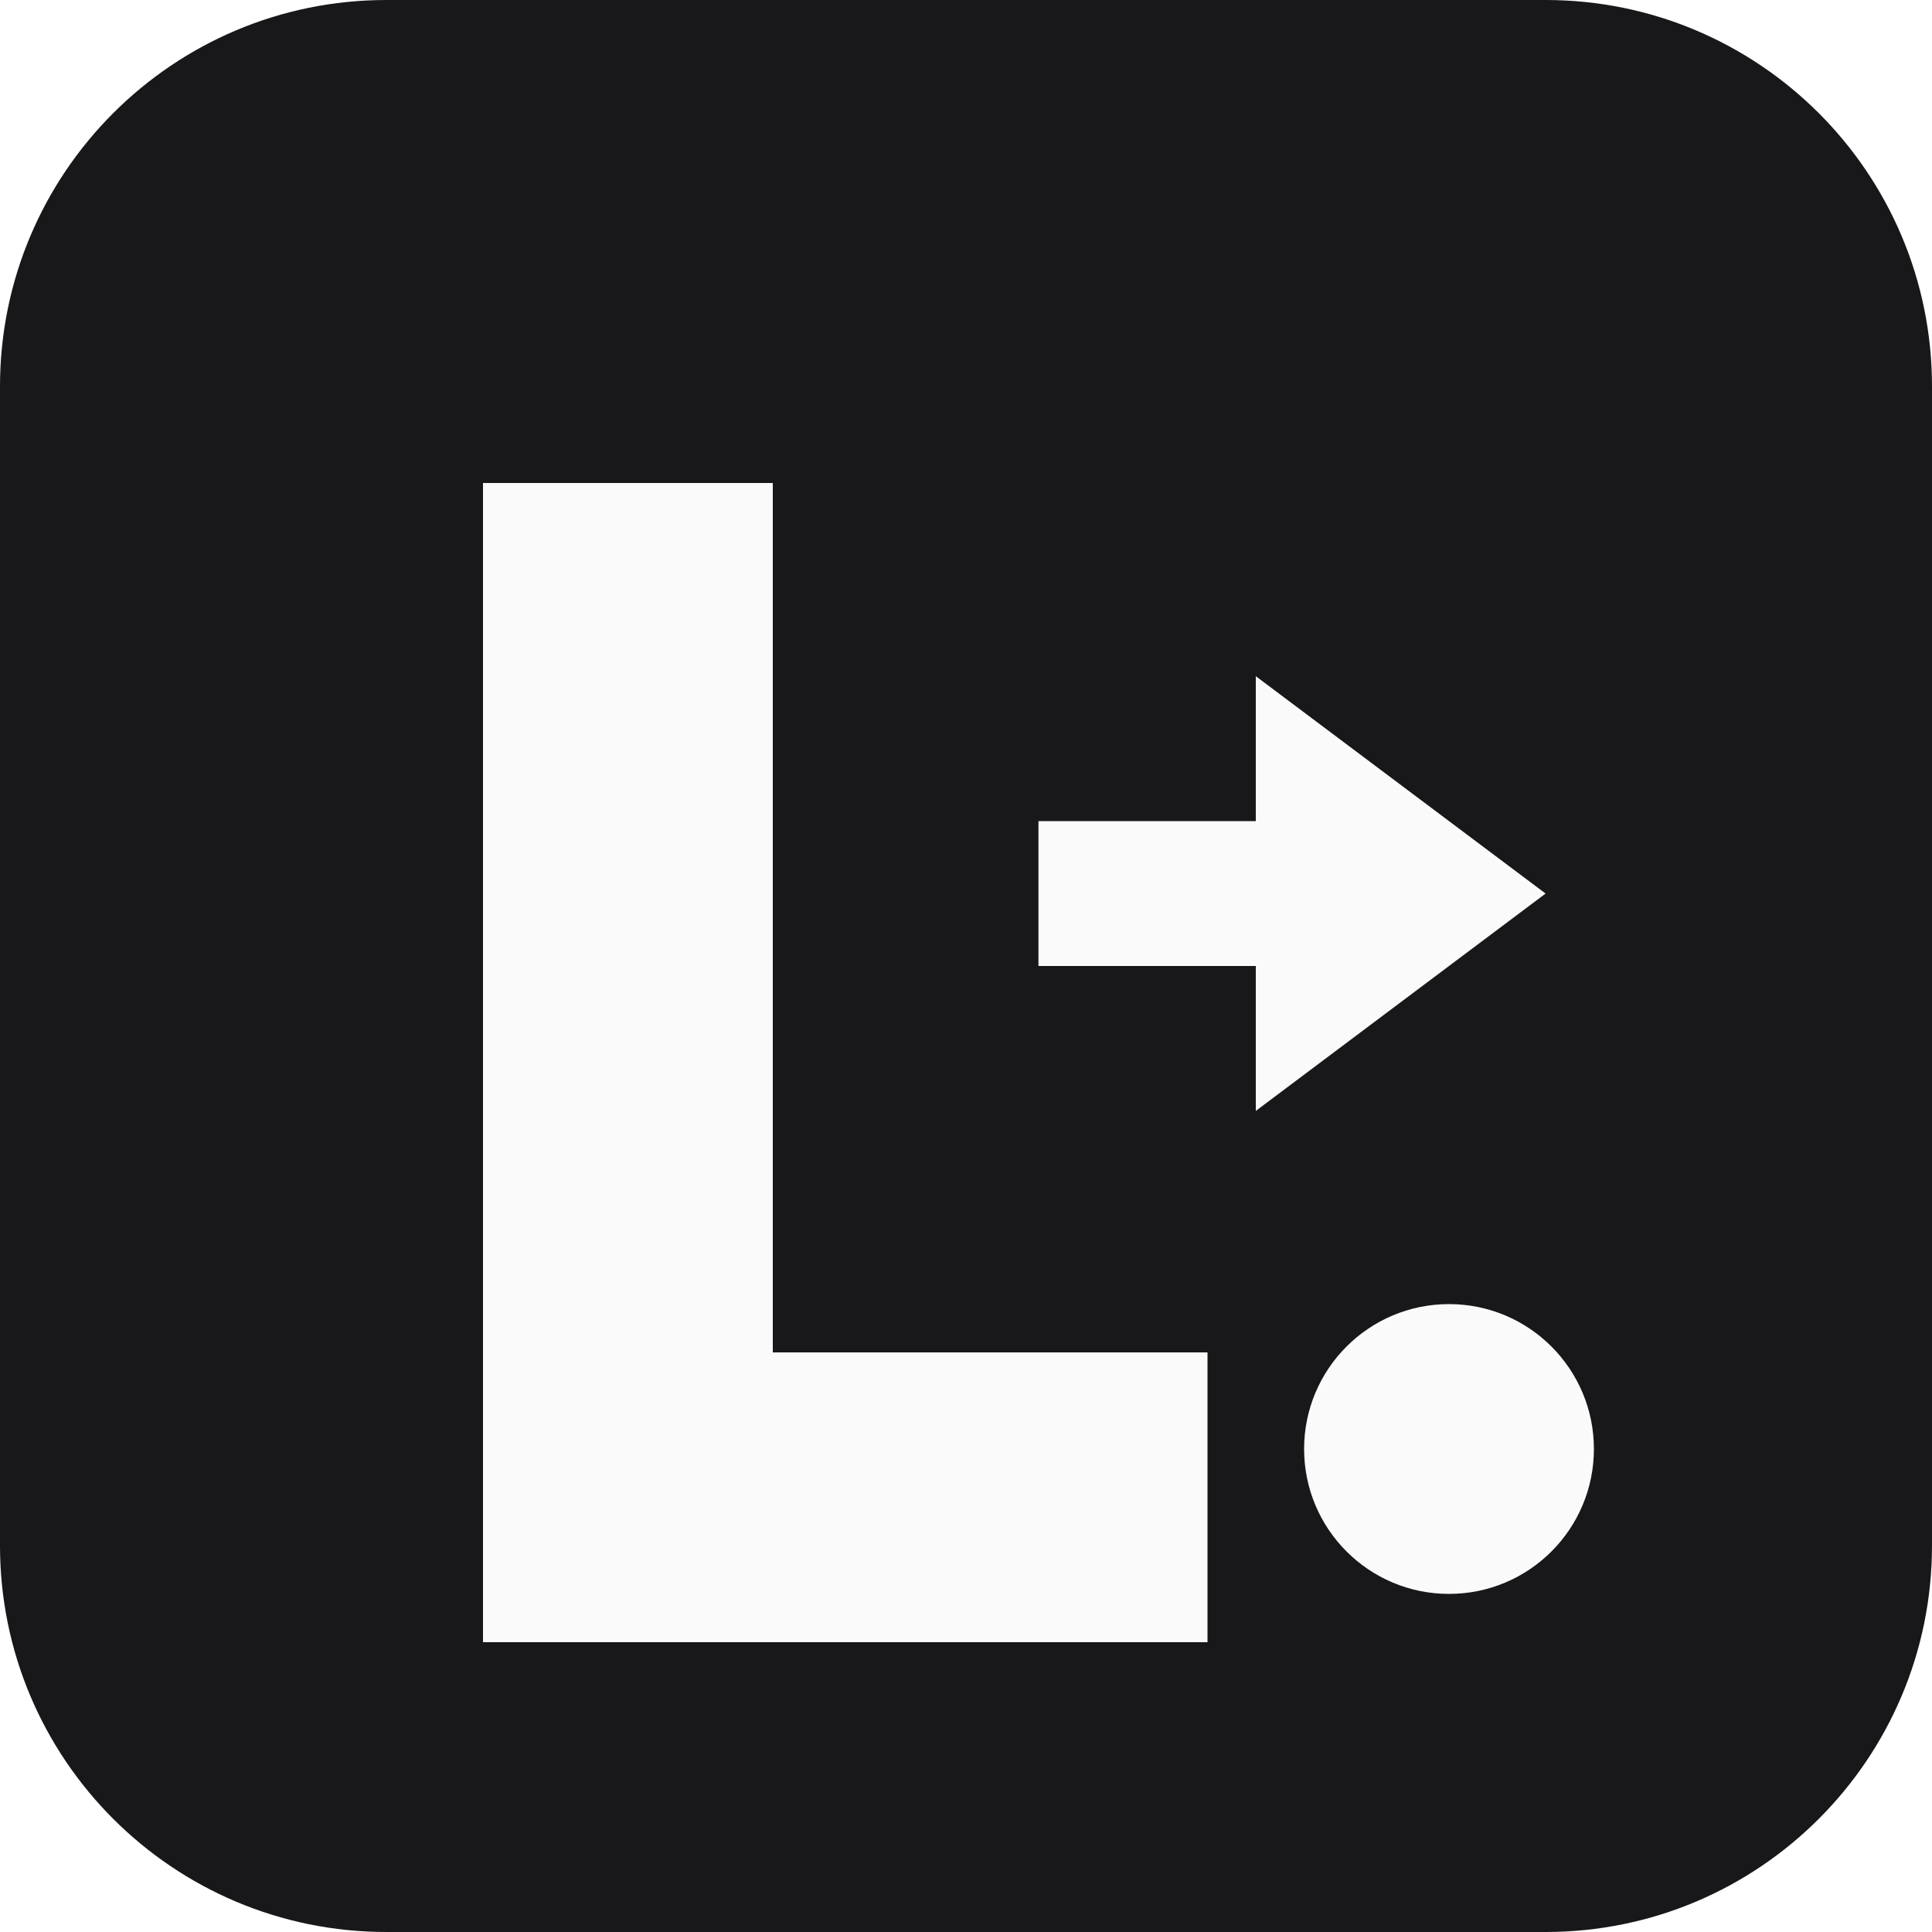
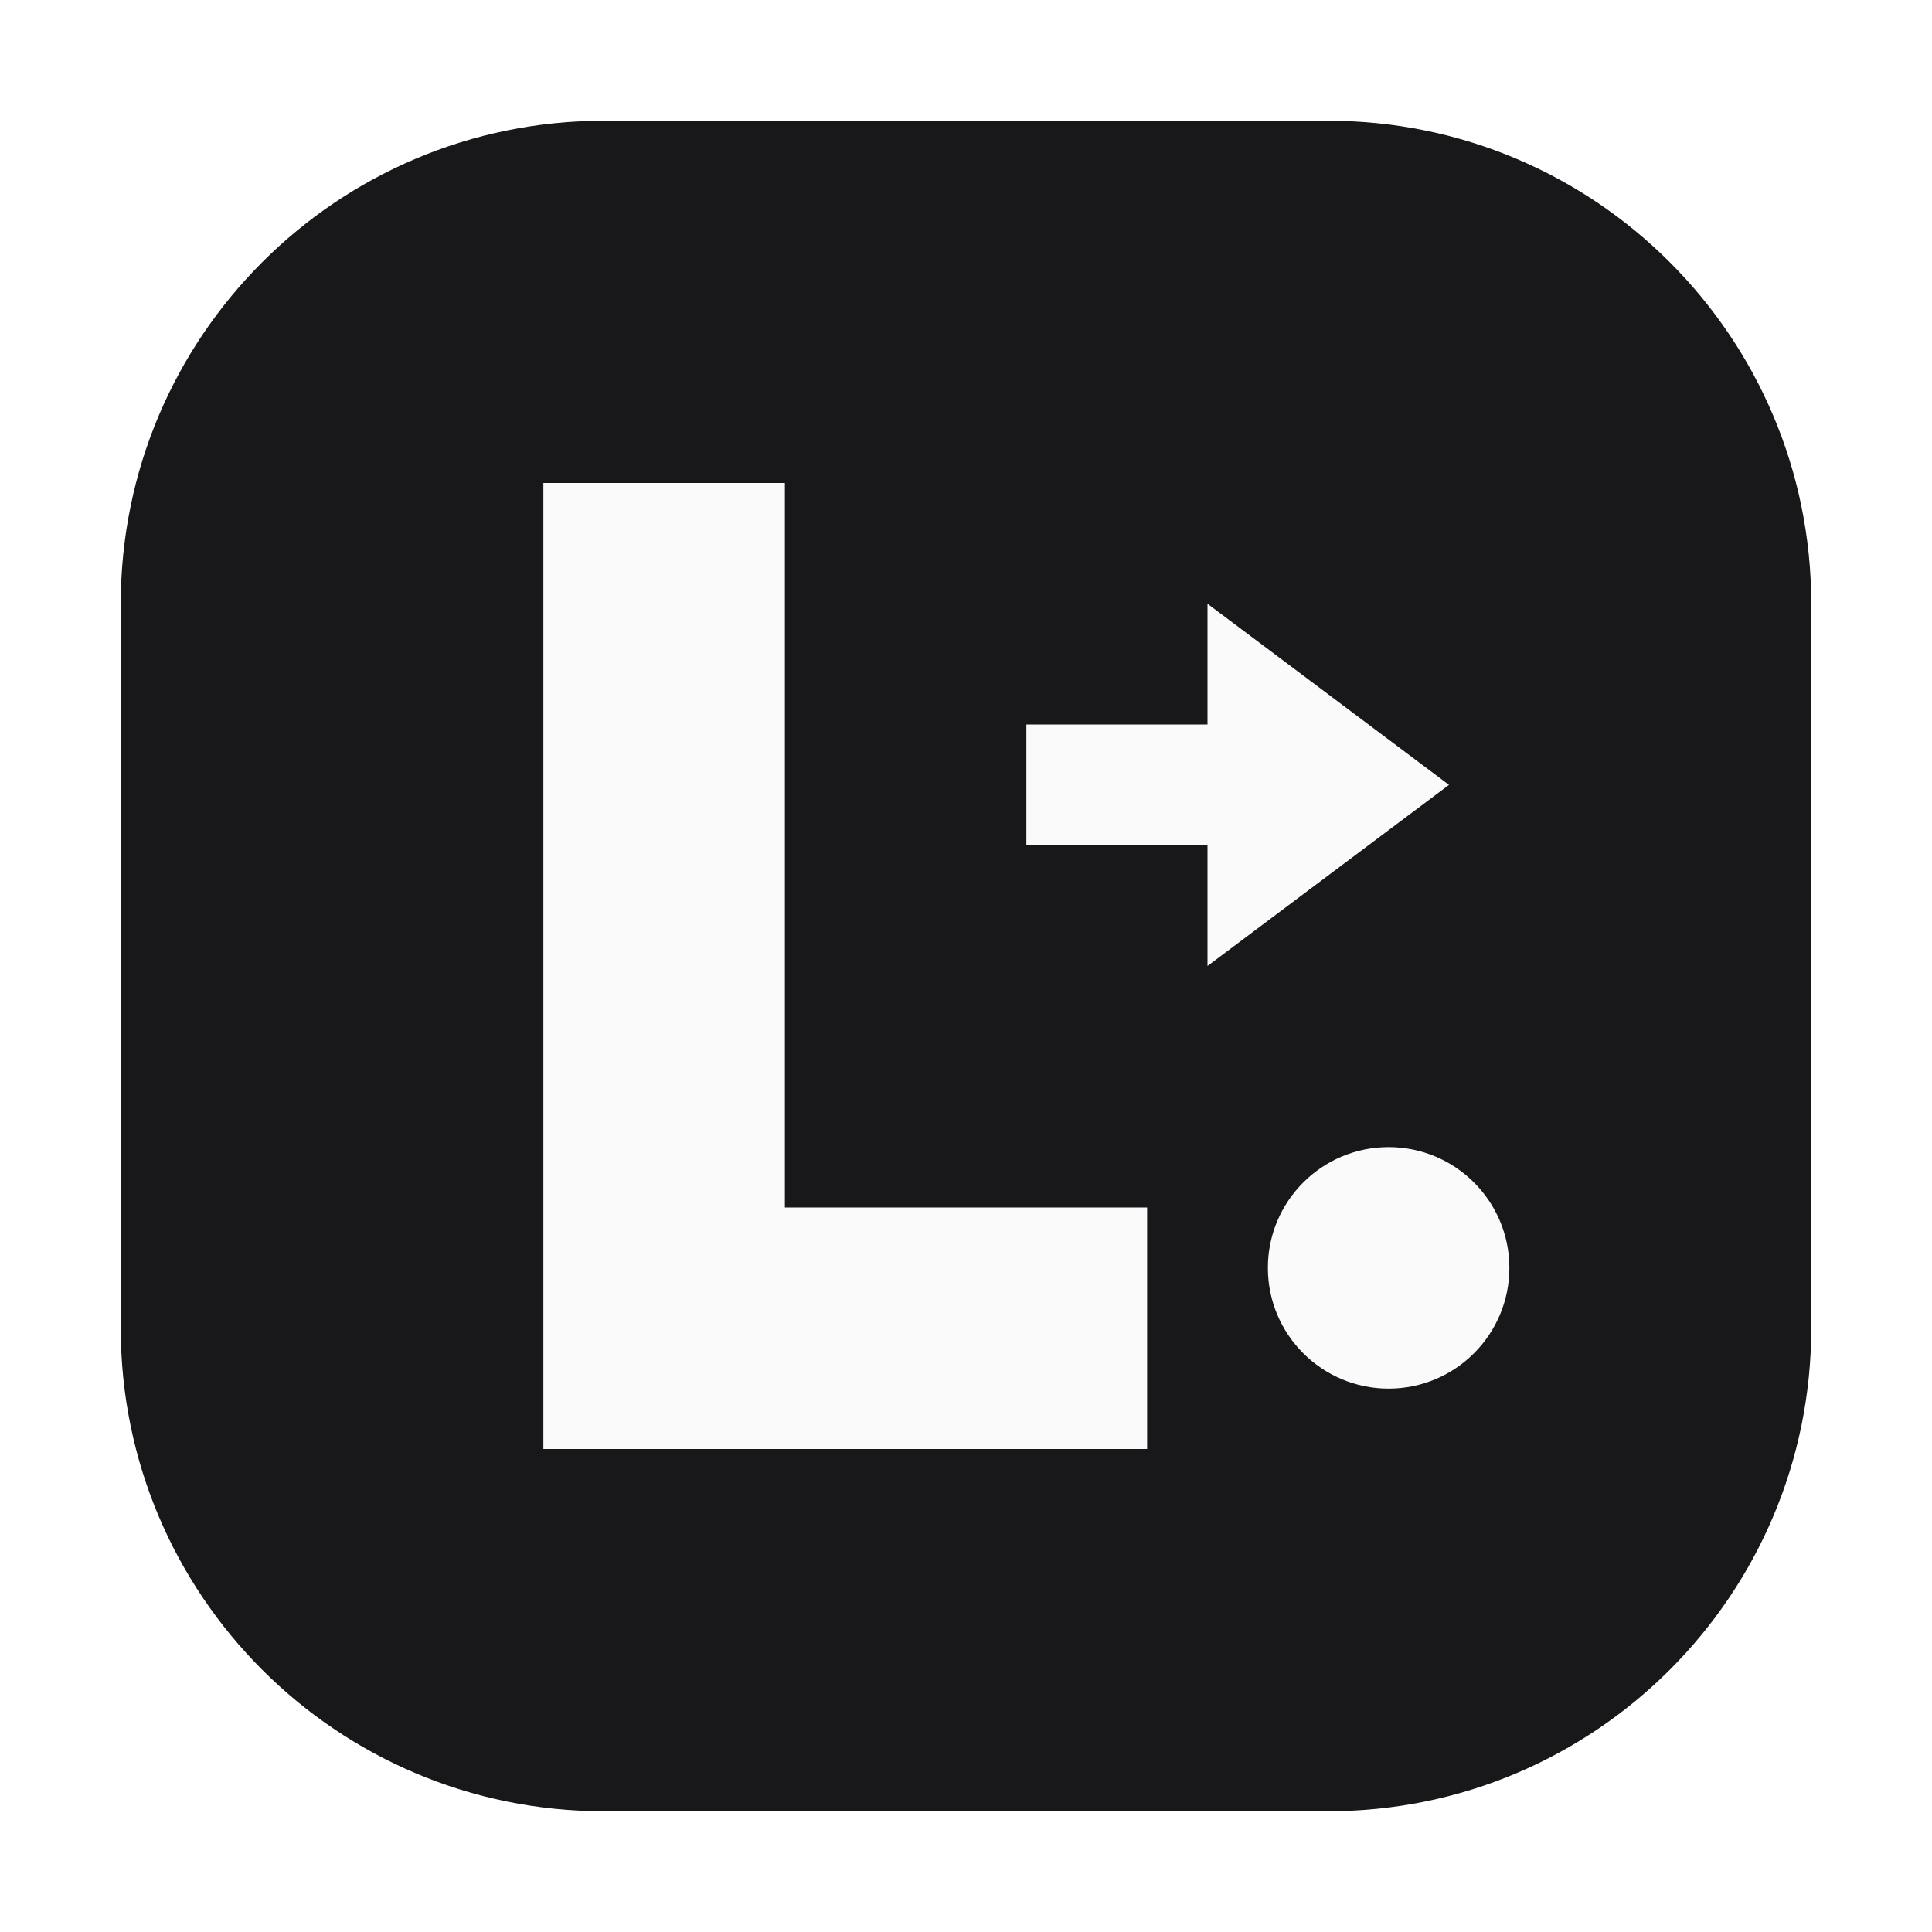
- <svg xmlns="http://www.w3.org/2000/svg" width="80" height="80" viewBox="0 0 80 80">
-   <rect width="80" height="80" rx="16" fill="#18181b" />
-   <path d="M20 20h12v36h18v12H20V20z" fill="#fafafa" />
-   <path d="M52 28l12 9-12 9v-6h-9v-6h9v-6z" fill="#fafafa" />
-   <circle cx="60" cy="60" r="6" fill="#fafafa" />
+ <svg xmlns="http://www.w3.org/2000/svg" width="128" height="128" viewBox="0 0 32 32" fill="none">
+   <rect x="2" y="2" width="28" height="28" rx="8" fill="#18181b" />
+   <path d="M9 8h4v12h6v4H9V8z" fill="#fafafa" />
+   <path d="M20 10l4 3-4 3v-2h-3v-2h3v-2z" fill="#fafafa" />
+   <circle cx="23" cy="21" r="2" fill="#fafafa" />
</svg>
